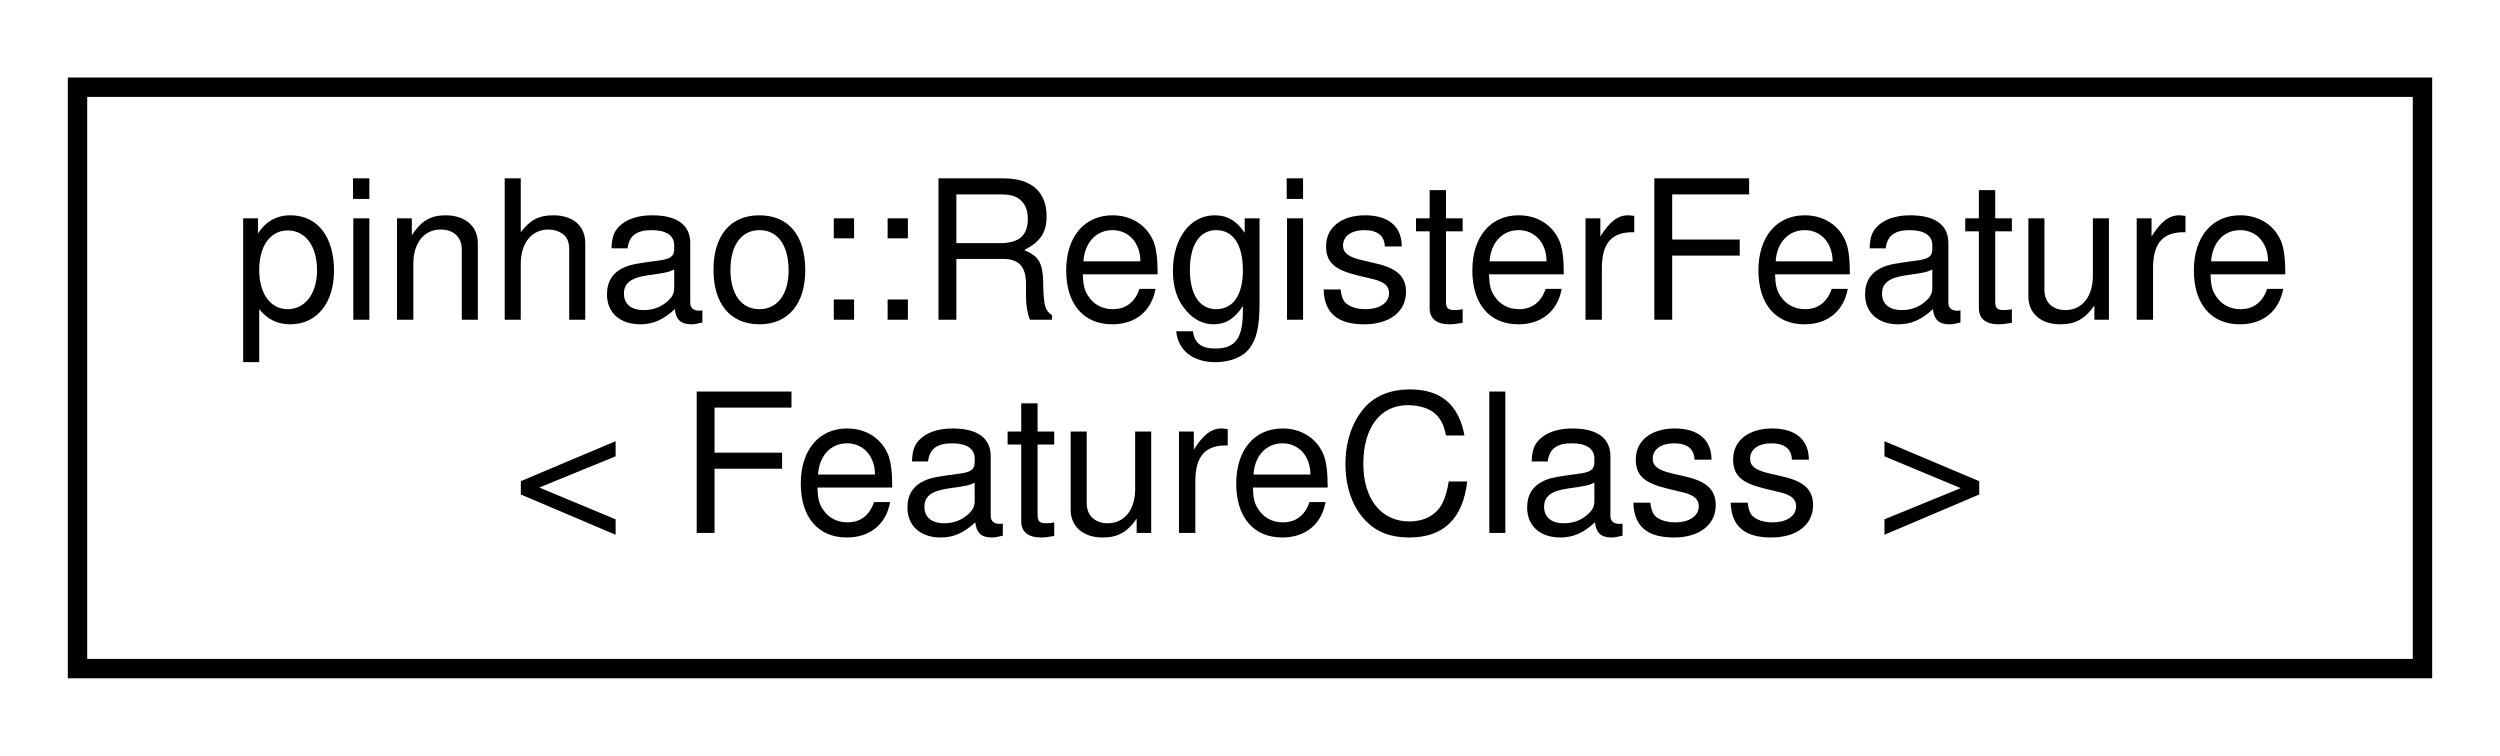
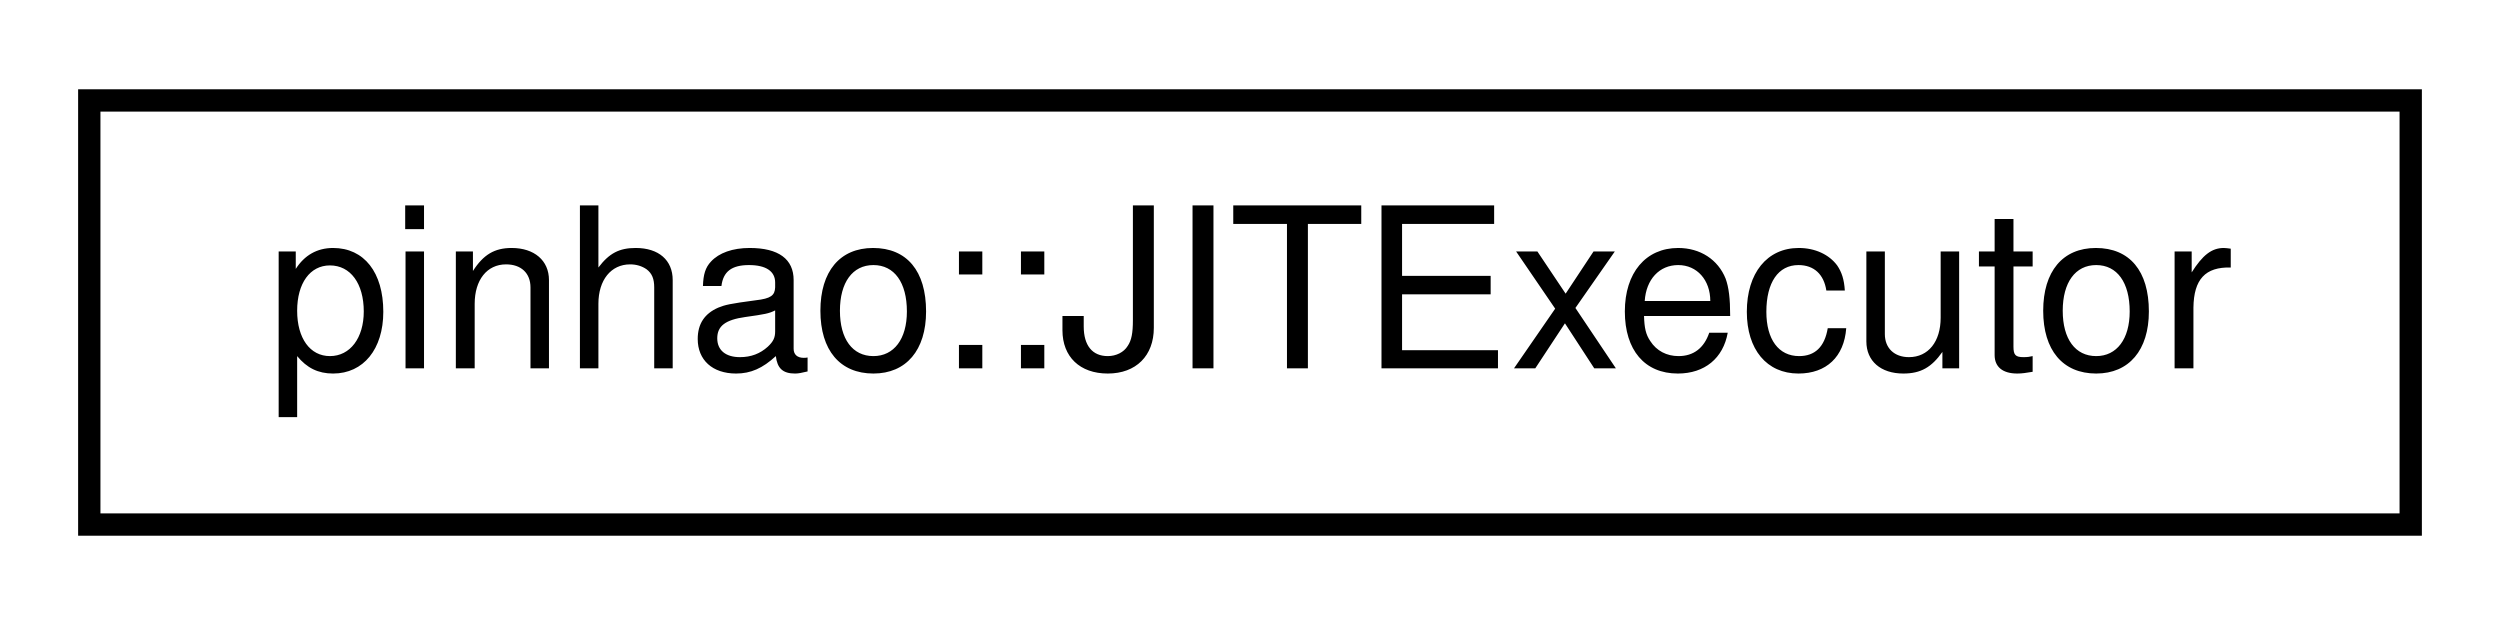
- <svg xmlns="http://www.w3.org/2000/svg" xmlns:xlink="http://www.w3.org/1999/xlink" width="129pt" height="39pt" viewBox="0.00 0.00 129.00 39.00">
-   <g id="graph0" class="graph" transform="scale(1 1) rotate(0) translate(4 35)">
-     <polygon fill="white" stroke="none" points="-4,4 -4,-35 125,-35 125,4 -4,4" />
+ <svg xmlns="http://www.w3.org/2000/svg" xmlns:xlink="http://www.w3.org/1999/xlink" width="112pt" height="28pt" viewBox="0.00 0.00 112.00 28.00">
+   <g id="graph0" class="graph" transform="scale(1 1) rotate(0) translate(4 24)">
+     <polygon fill="white" stroke="none" points="-4,4 -4,-24 108,-24 108,4 -4,4" />
    <g id="node1" class="node">
      <g id="a_node1">
-         <a xlink:href="classpinhao_1_1RegisterFeature.html" target="_top" xlink:title="Class responsible to register the new feature. ">
-           <polygon fill="white" stroke="black" points="-7.10543e-15,-0.5 -7.10543e-15,-30.5 121,-30.5 121,-0.5 -7.10543e-15,-0.5" />
-           <text text-anchor="start" x="8" y="-18.5" font-family="Helvetica,sans-Serif" font-size="10.00">pinhao::RegisterFeature</text>
-           <text text-anchor="middle" x="60.5" y="-7.5" font-family="Helvetica,sans-Serif" font-size="10.00">&lt; FeatureClass &gt;</text>
+         <a xlink:href="classpinhao_1_1JITExecutor.html" target="_top" xlink:title="Runs a given module at runtime. ">
+           <polygon fill="white" stroke="black" points="0,-0.5 0,-19.5 104,-19.5 104,-0.5 0,-0.5" />
+           <text text-anchor="middle" x="52" y="-7.5" font-family="Helvetica,sans-Serif" font-size="10.00">pinhao::JITExecutor</text>
        </a>
      </g>
    </g>
  </g>
</svg>
